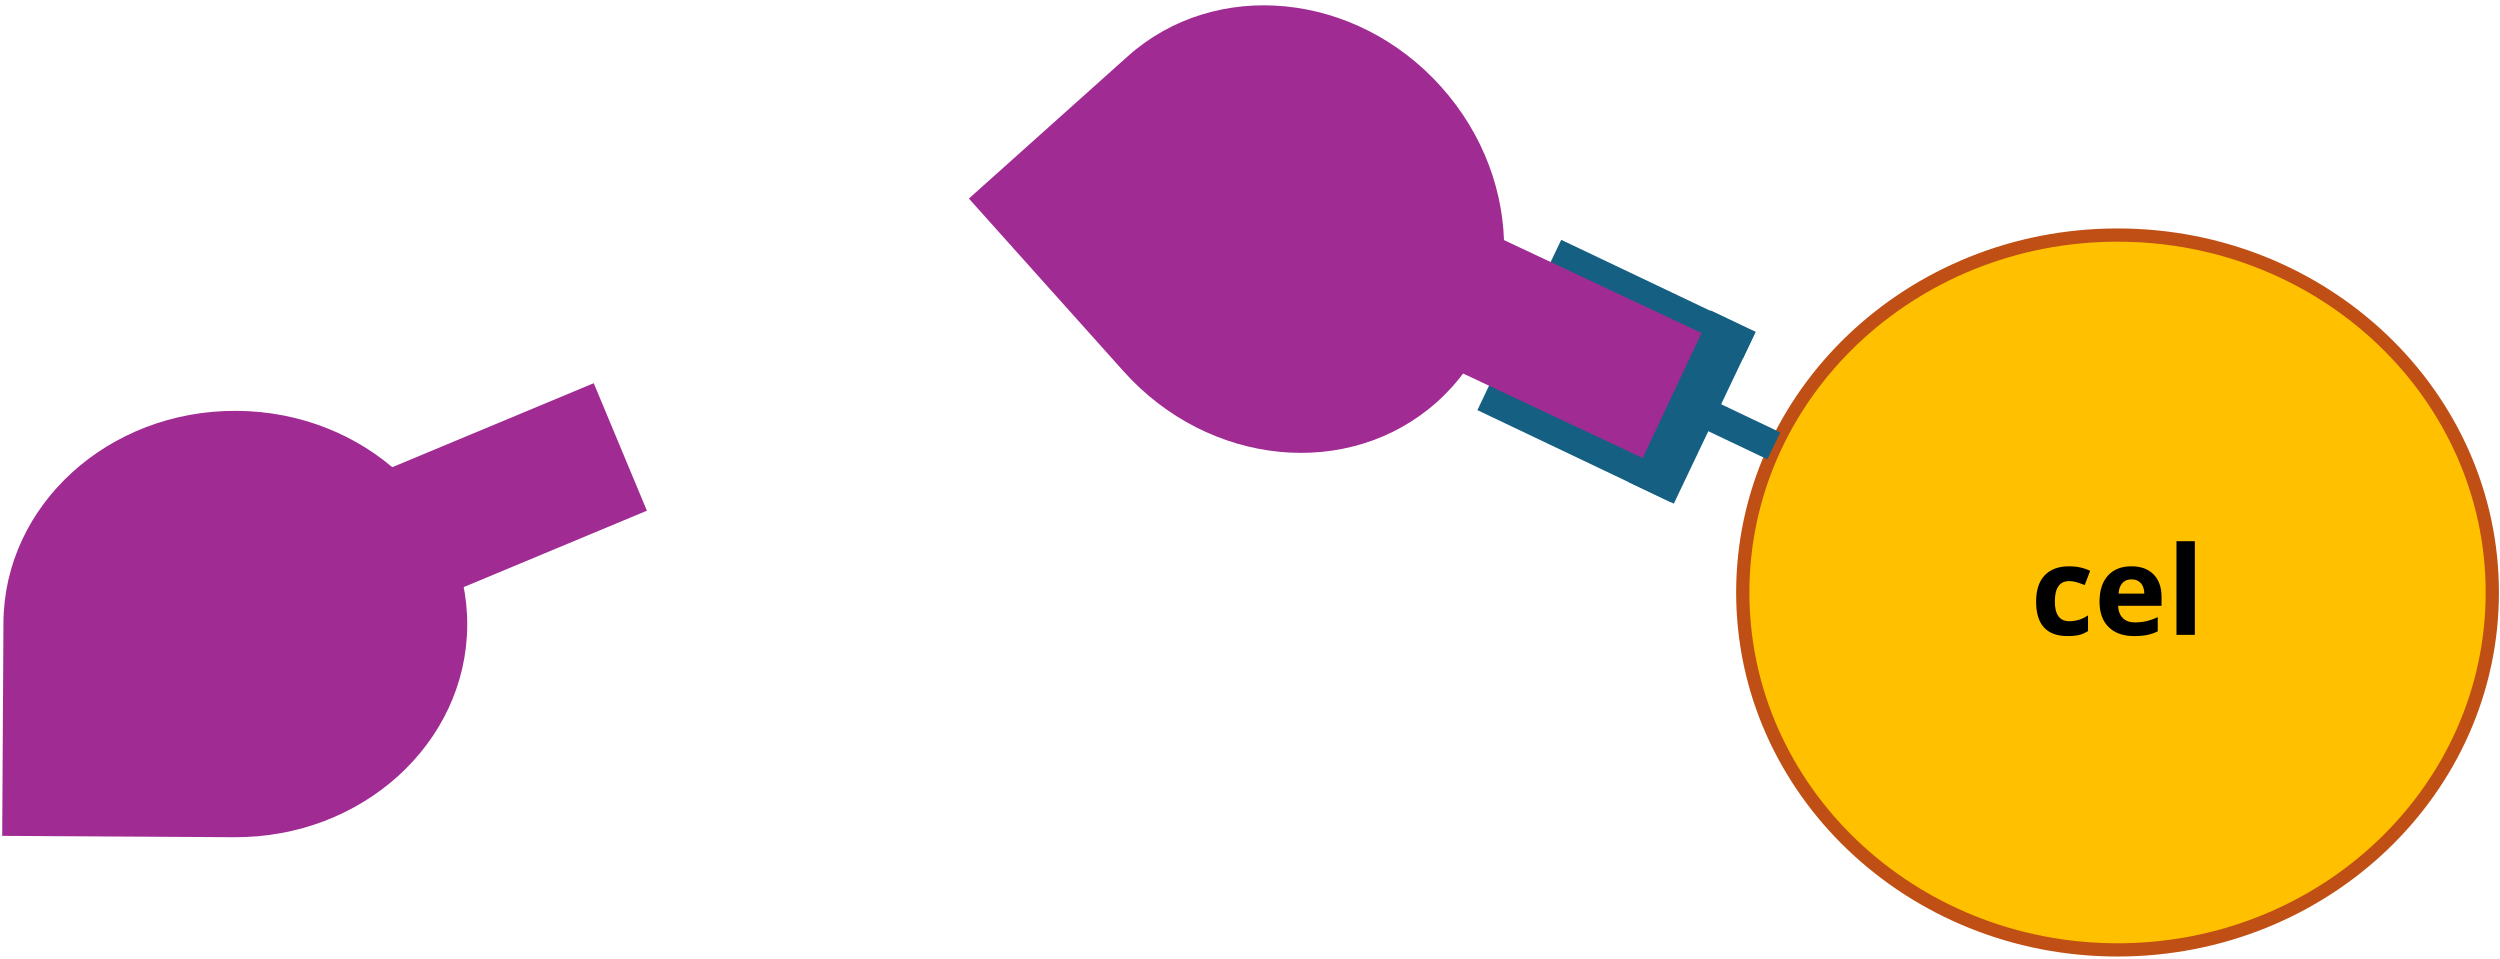
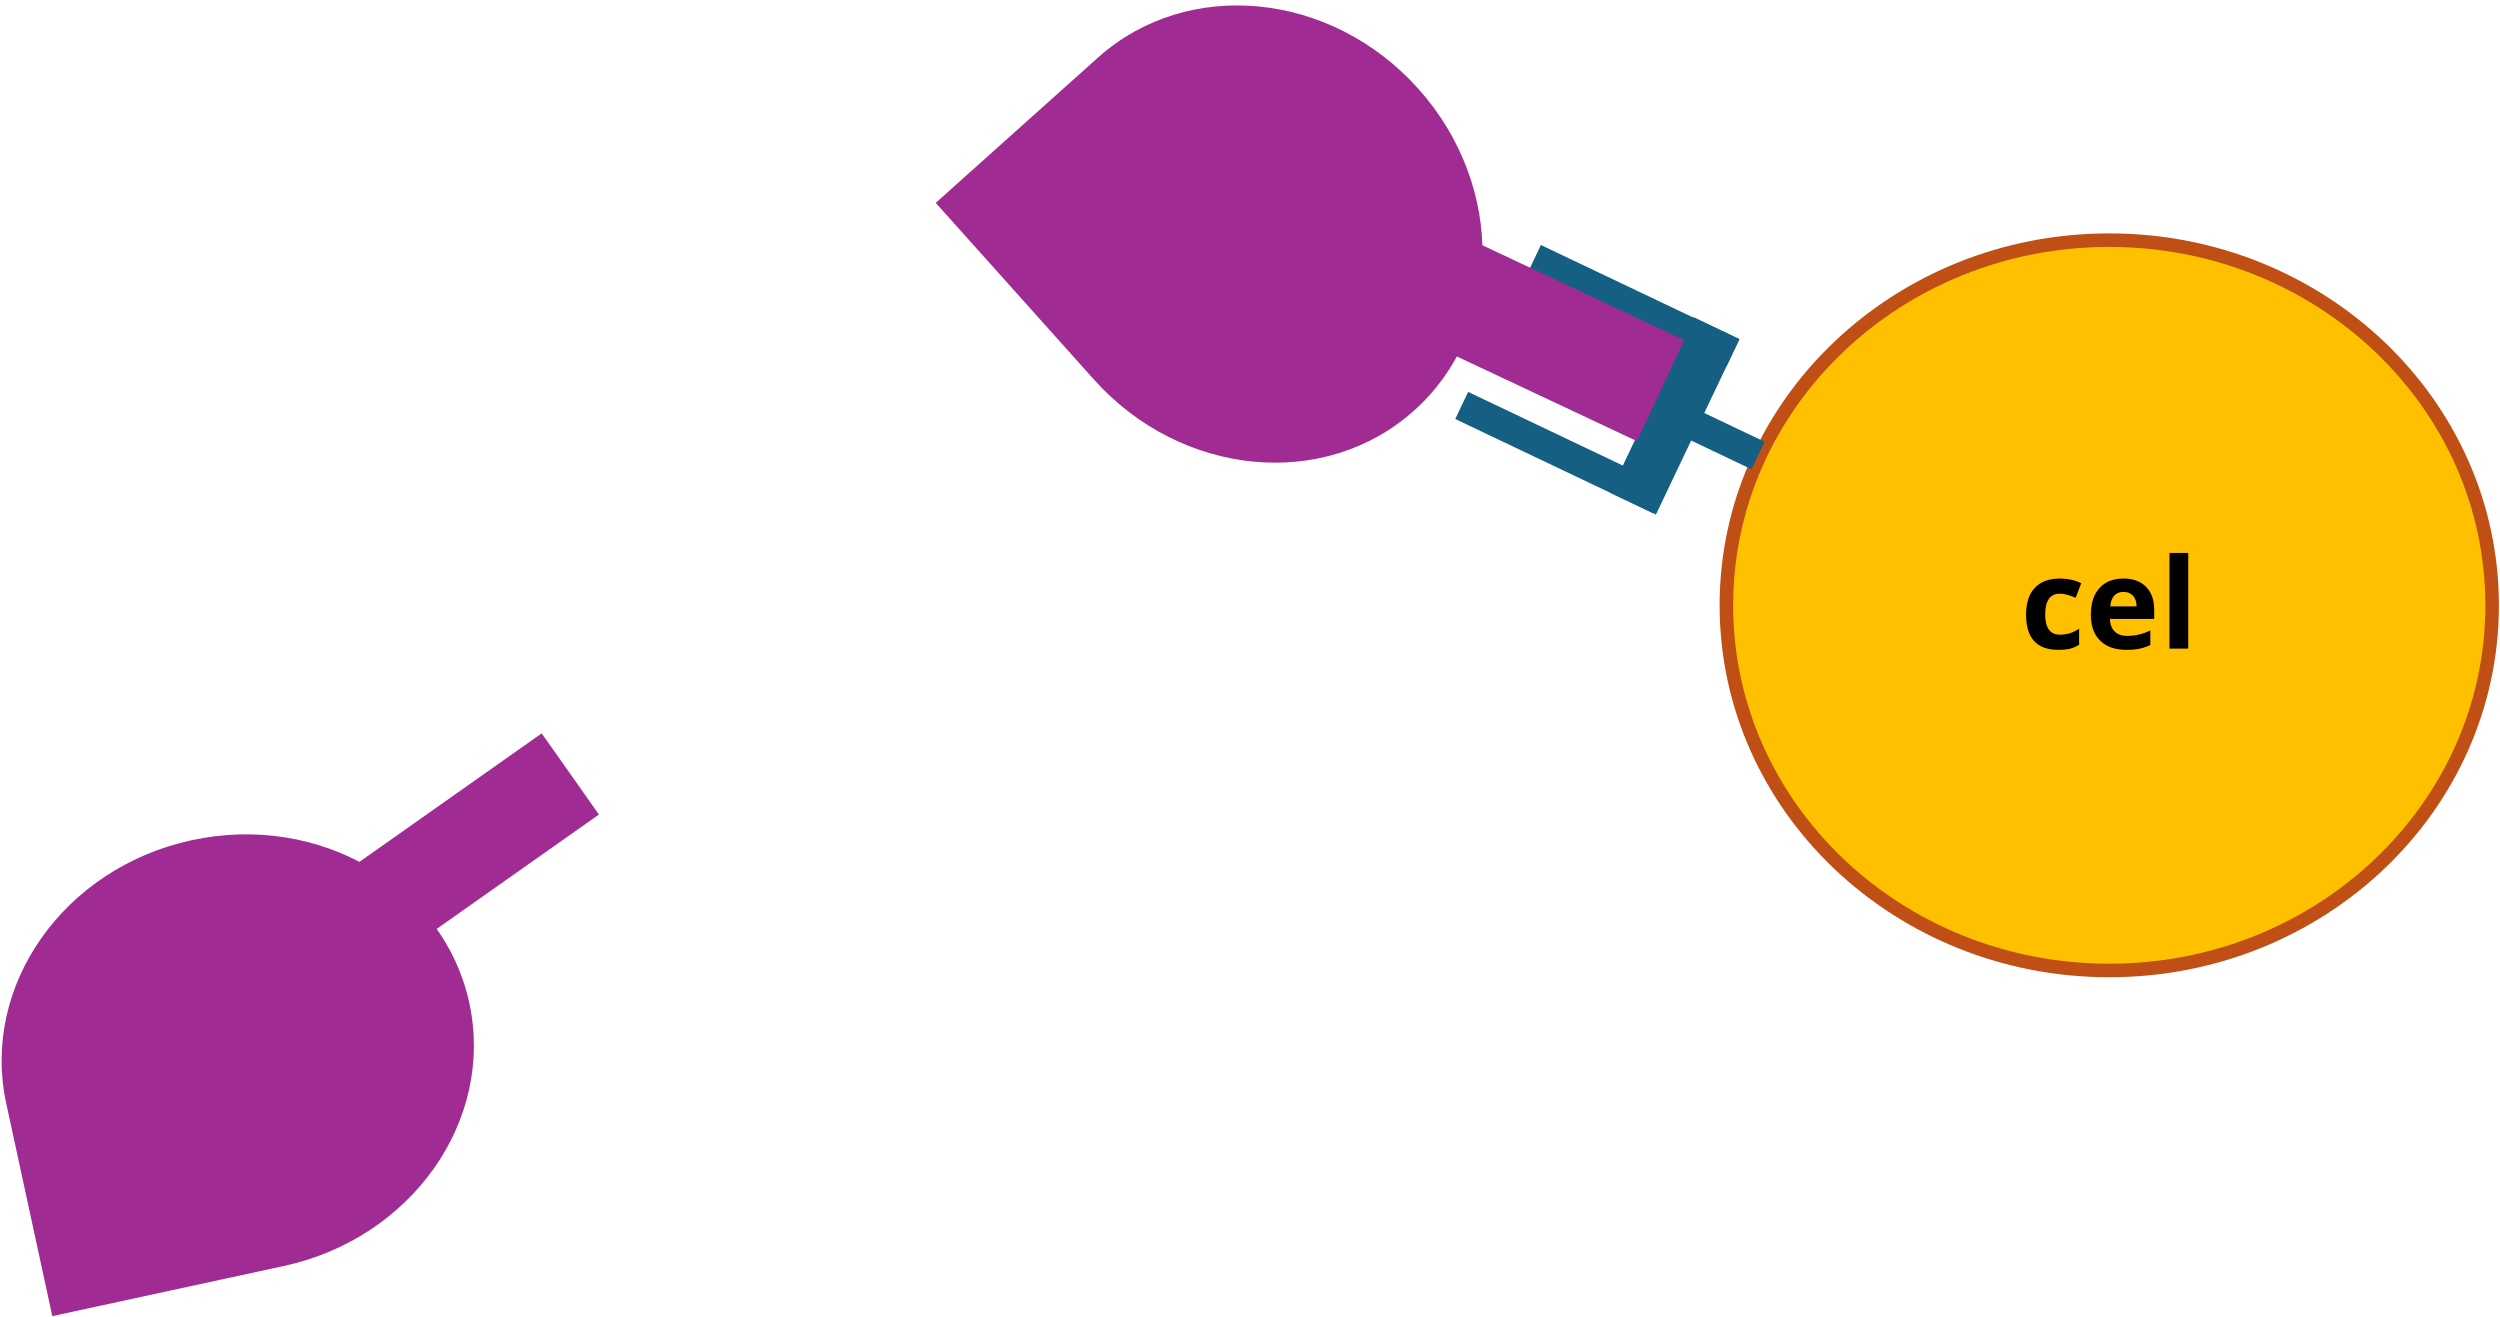
- <svg xmlns="http://www.w3.org/2000/svg" width="2595" height="995" xml:space="preserve" overflow="hidden">
-   <g transform="translate(-682 -994)">
+ <svg xmlns="http://www.w3.org/2000/svg" width="2540" height="1338" xml:space="preserve" overflow="hidden">
+   <g transform="translate(-737 -994)">
    <g>
      <path d="M2491 1609C2491 1404.1 2665.16 1238 2880 1238 3094.84 1238 3269 1404.1 3269 1609 3269 1813.9 3094.84 1980 2880 1980 2665.16 1980 2491 1813.9 2491 1609Z" stroke="#C04F15" stroke-width="13.75" stroke-linecap="butt" stroke-linejoin="miter" stroke-miterlimit="8" stroke-opacity="1" fill="#FFC000" fill-rule="evenodd" fill-opacity="1" />
      <text fill="#000000" fill-opacity="1" font-family="Open Sans,Open Sans_MSFontService,sans-serif" font-style="normal" font-variant="normal" font-weight="700" font-stretch="normal" font-size="128" text-anchor="start" direction="ltr" writing-mode="lr-tb" unicode-bidi="normal" text-decoration="none" transform="matrix(1 0 0 1 2789.74 1653)">cel</text>
      <path d="M2457.58 1316.19 2504.32 1338.44 2419.43 1516.78 2372.69 1494.53Z" fill="#156082" fill-rule="nonzero" fill-opacity="1" />
      <path d="M2289.65 1270.03 2302.55 1242.93 2504.11 1338.88 2491.21 1365.98Z" fill="#156082" fill-rule="nonzero" fill-opacity="1" />
      <path d="M2215.53 1419.72 2228.64 1392.19 2429.62 1487.85 2416.51 1515.39Z" fill="#156082" fill-rule="nonzero" fill-opacity="1" />
      <path d="M2428.93 1429.08 2442.25 1401.11 2529.88 1442.82 2516.57 1470.8Z" fill="#156082" fill-rule="nonzero" fill-opacity="1" />
-       <path d="M2243.33 1247.1 2443.61 1341.31 2385.5 1464.84 2185.22 1370.64Z" stroke="#A02B93" stroke-width="6.875" stroke-linecap="butt" stroke-linejoin="miter" stroke-miterlimit="8" stroke-opacity="1" fill="#A02B93" fill-rule="nonzero" fill-opacity="1" />
+       <path d="M2243.33 1247.1 2443.61 1341.31 2398.33 1437.57 2198.05 1343.36Z" stroke="#A02B93" stroke-width="6.875" stroke-linecap="butt" stroke-linejoin="miter" stroke-miterlimit="8" stroke-opacity="1" fill="#A02B93" fill-rule="nonzero" fill-opacity="1" />
      <path d="M2173.72 1411.13C2082.67 1492.66 1936.96 1478.46 1848.28 1379.43 1794.76 1319.65 1741.24 1259.88 1687.71 1200.11 1742.67 1150.9 1797.62 1101.69 1852.57 1052.48 1943.62 970.954 2089.32 985.147 2178 1084.18 2266.69 1183.22 2264.76 1329.6 2173.72 1411.13Z" fill="#A02B93" fill-rule="evenodd" fill-opacity="1" />
-       <path d="M1092.17 1481.42 1296.45 1396.25 1348.99 1522.25 1144.71 1607.43Z" stroke="#A02B93" stroke-width="6.875" stroke-linecap="butt" stroke-linejoin="miter" stroke-miterlimit="8" stroke-opacity="1" fill="#A02B93" fill-rule="nonzero" fill-opacity="1" />
-       <path d="M1166.99 1643.14C1166.27 1765.36 1057.93 1863.8 924.995 1863.03 844.761 1862.56 764.527 1862.1 684.293 1861.63 684.723 1787.86 685.152 1714.1 685.582 1640.34 686.294 1518.12 794.636 1419.68 927.572 1420.45 1060.51 1421.22 1167.7 1520.93 1166.99 1643.14Z" fill="#A02B93" fill-rule="evenodd" fill-opacity="1" />
+       <path d="M1105.64 1871.42 1286.53 1743.88 1340.71 1820.72 1159.82 1948.26Z" stroke="#A02B93" stroke-width="6.875" stroke-linecap="butt" stroke-linejoin="miter" stroke-miterlimit="8" stroke-opacity="1" fill="#A02B93" fill-rule="nonzero" fill-opacity="1" />
+       <path d="M1213.81 2013.01C1239.67 2132.46 1155.31 2252.1 1025.39 2280.23 946.967 2297.21 868.549 2314.19 790.13 2331.17 774.521 2259.07 758.911 2186.98 743.302 2114.88 717.439 1995.43 801.8 1875.8 931.728 1847.66 1061.66 1819.53 1187.95 1893.56 1213.81 2013.01Z" fill="#A02B93" fill-rule="evenodd" fill-opacity="1" />
    </g>
  </g>
</svg>
